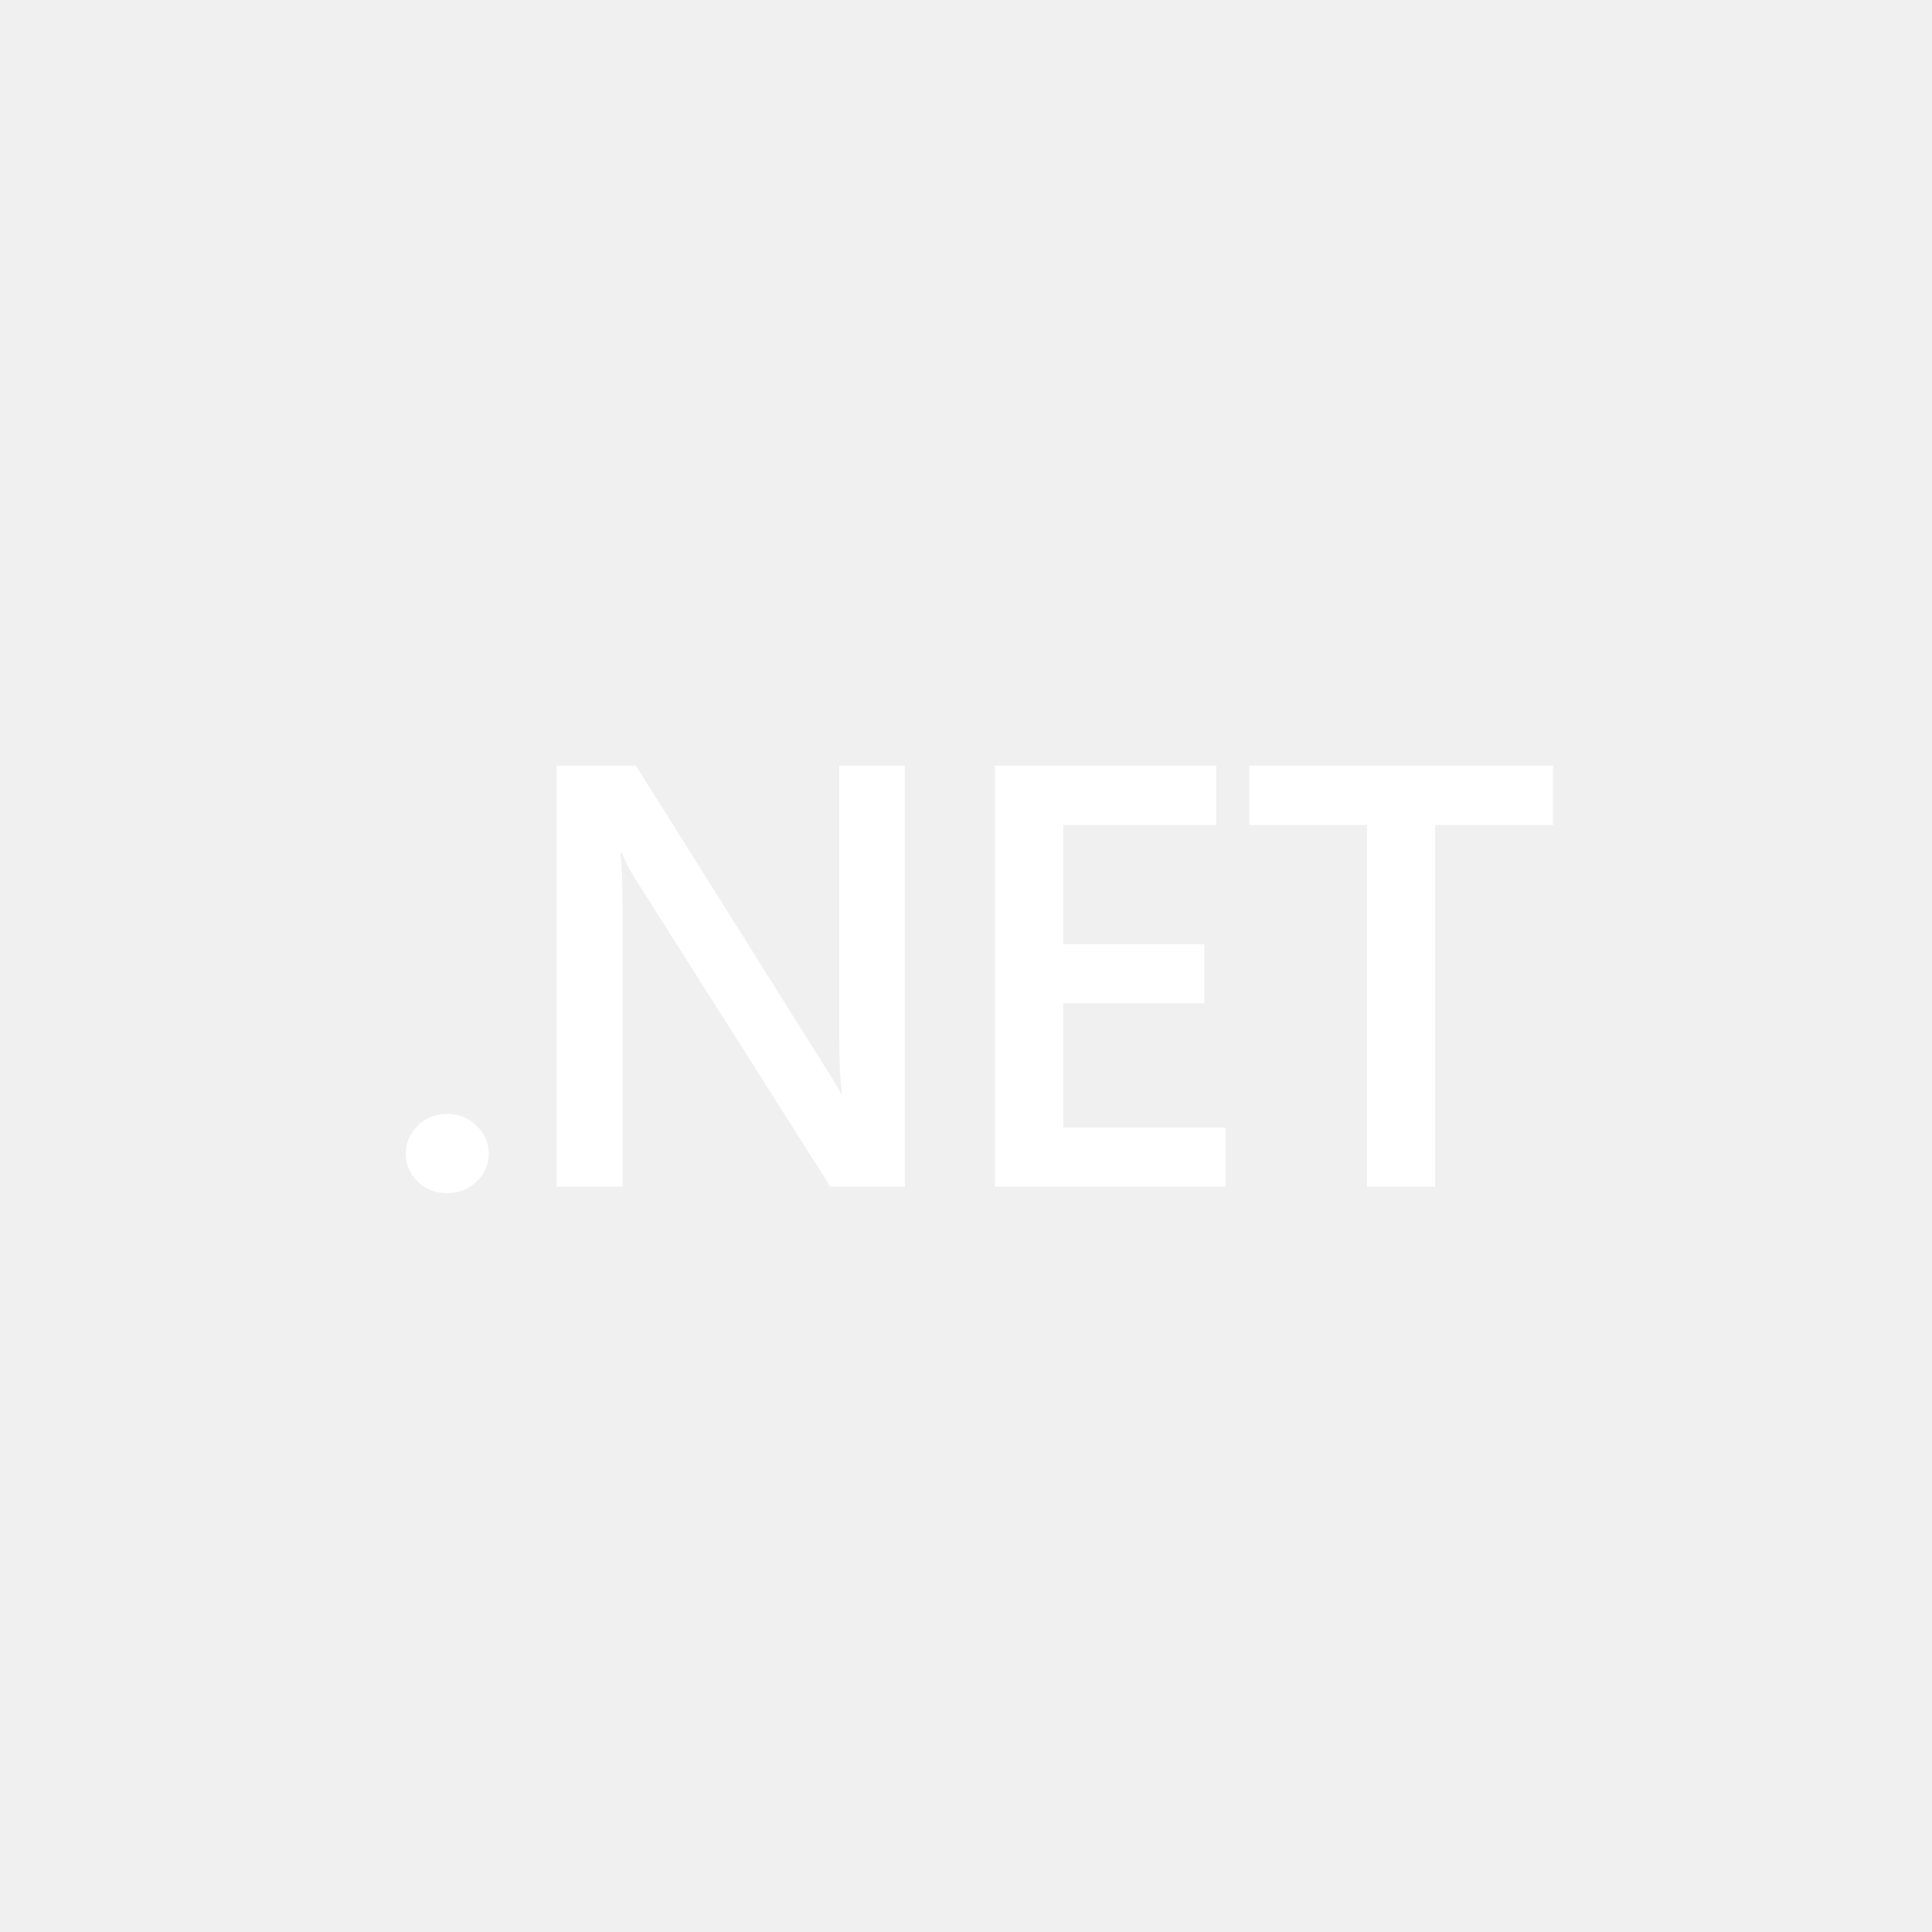
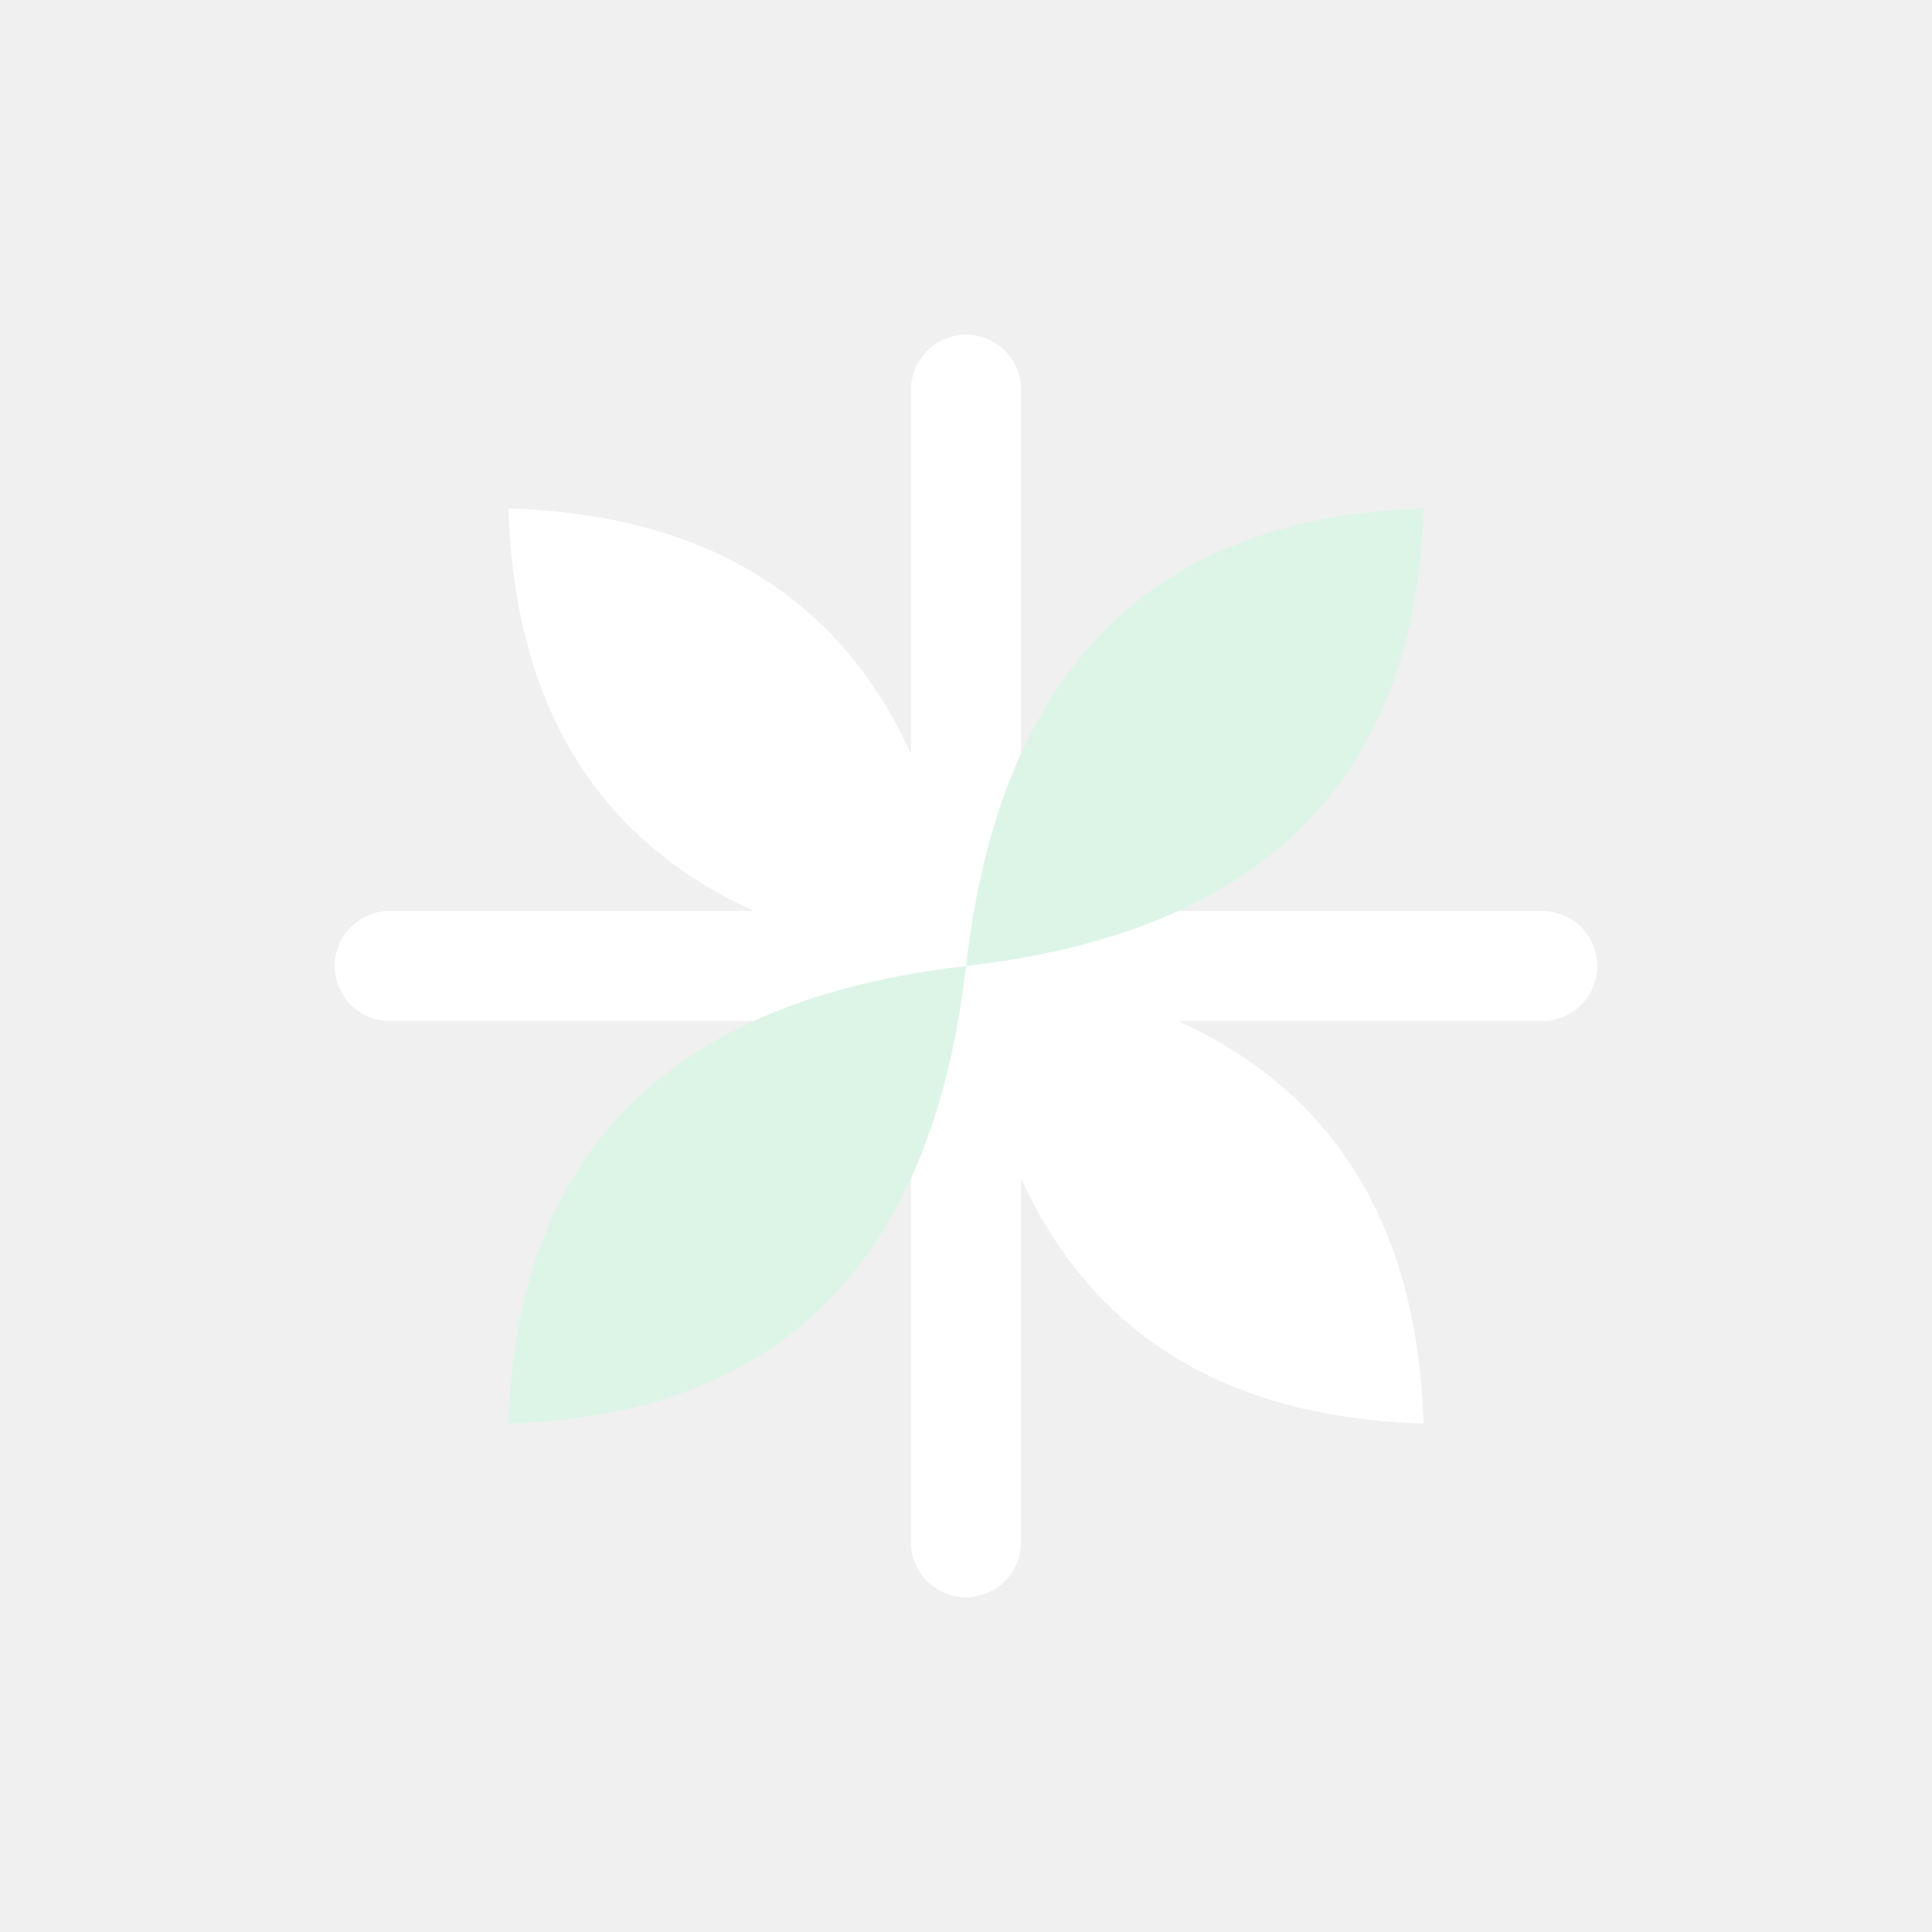
- <svg xmlns="http://www.w3.org/2000/svg" width="456" height="456" viewBox="0 0 456 456" version="1.1" xml:space="preserve" style="fill-rule:evenodd;clip-rule:evenodd;stroke-linejoin:round;stroke-miterlimit:2;">
-   <path d="m 105.5,281.609 c -2.703,0 -5.001,-0.9 -6.893,-2.702 -1.892,-1.848 -2.838,-4.042 -2.838,-6.582 0,-2.587 0.946,-4.804 2.838,-6.652 1.892,-1.848 4.19,-2.772 6.893,-2.772 2.748,0 5.068,0.924 6.96,2.772 1.937,1.848 2.906,4.064 2.906,6.652 0,2.54 -0.968,4.734 -2.906,6.582 -1.892,1.802 -4.212,2.702 -6.96,2.702 z" style="fill:#ffffff;fill-rule:nonzero;stroke-width:0.838" />
-   <path d="M 213.561,280.084 H 195.99 L 149.7,207.054 c -1.171,-1.848 -2.14,-3.765 -2.906,-5.751 h -0.406 c 0.361,2.125 0.541,6.675 0.541,13.65 v 65.132 h -15.543 v -99.36 h 18.719 l 44.737,71.298 c 1.892,2.957 3.109,4.989 3.649,6.098 h 0.27 c -0.45,-2.632 -0.676,-7.09 -0.676,-13.373 v -64.023 h 15.476 z" style="fill:#ffffff;fill-rule:nonzero;stroke-width:0.838" />
-   <path d="m 289.251,280.084 h -54.401 v -99.36 h 52.238 v 13.997 h -36.154 v 28.131 h 33.316 v 13.927 h -33.316 v 29.378 h 38.316 z" style="fill:#ffffff;fill-rule:nonzero;stroke-width:0.838" />
-   <path d="M 366.565,194.721 H 338.722 v 85.363 h -16.084 v -85.363 h -27.775 v -13.997 h 71.701 z" style="fill:#ffffff;fill-rule:nonzero;stroke-width:0.838" />
+ <svg xmlns="http://www.w3.org/2000/svg" width="456" height="456" viewBox="0 0 456 456">
+   <g id="ssalddel-mark" fill="none" stroke="#FFFFFF" stroke-width="26" stroke-linecap="round" stroke-linejoin="round">
+     <path d="M228 92v272" />
+     <path d="M92 228h272" />
+     <path d="M228 228c-70-8-106-44-108-108 64 2 100 38 108 108Z" fill="#FFFFFF" stroke="none" />
+     <path d="M228 228c8-70 44-106 108-108-2 64-38 100-108 108Z" fill="#DDF5E7" stroke="none" />
+     <path d="M228 228c70 8 106 44 108 108-64-2-100-38-108-108Z" fill="#FFFFFF" stroke="none" />
+     <path d="M228 228c-8 70-44 106-108 108 2-64 38-100 108-108Z" fill="#DDF5E7" stroke="none" />
+   </g>
</svg>
